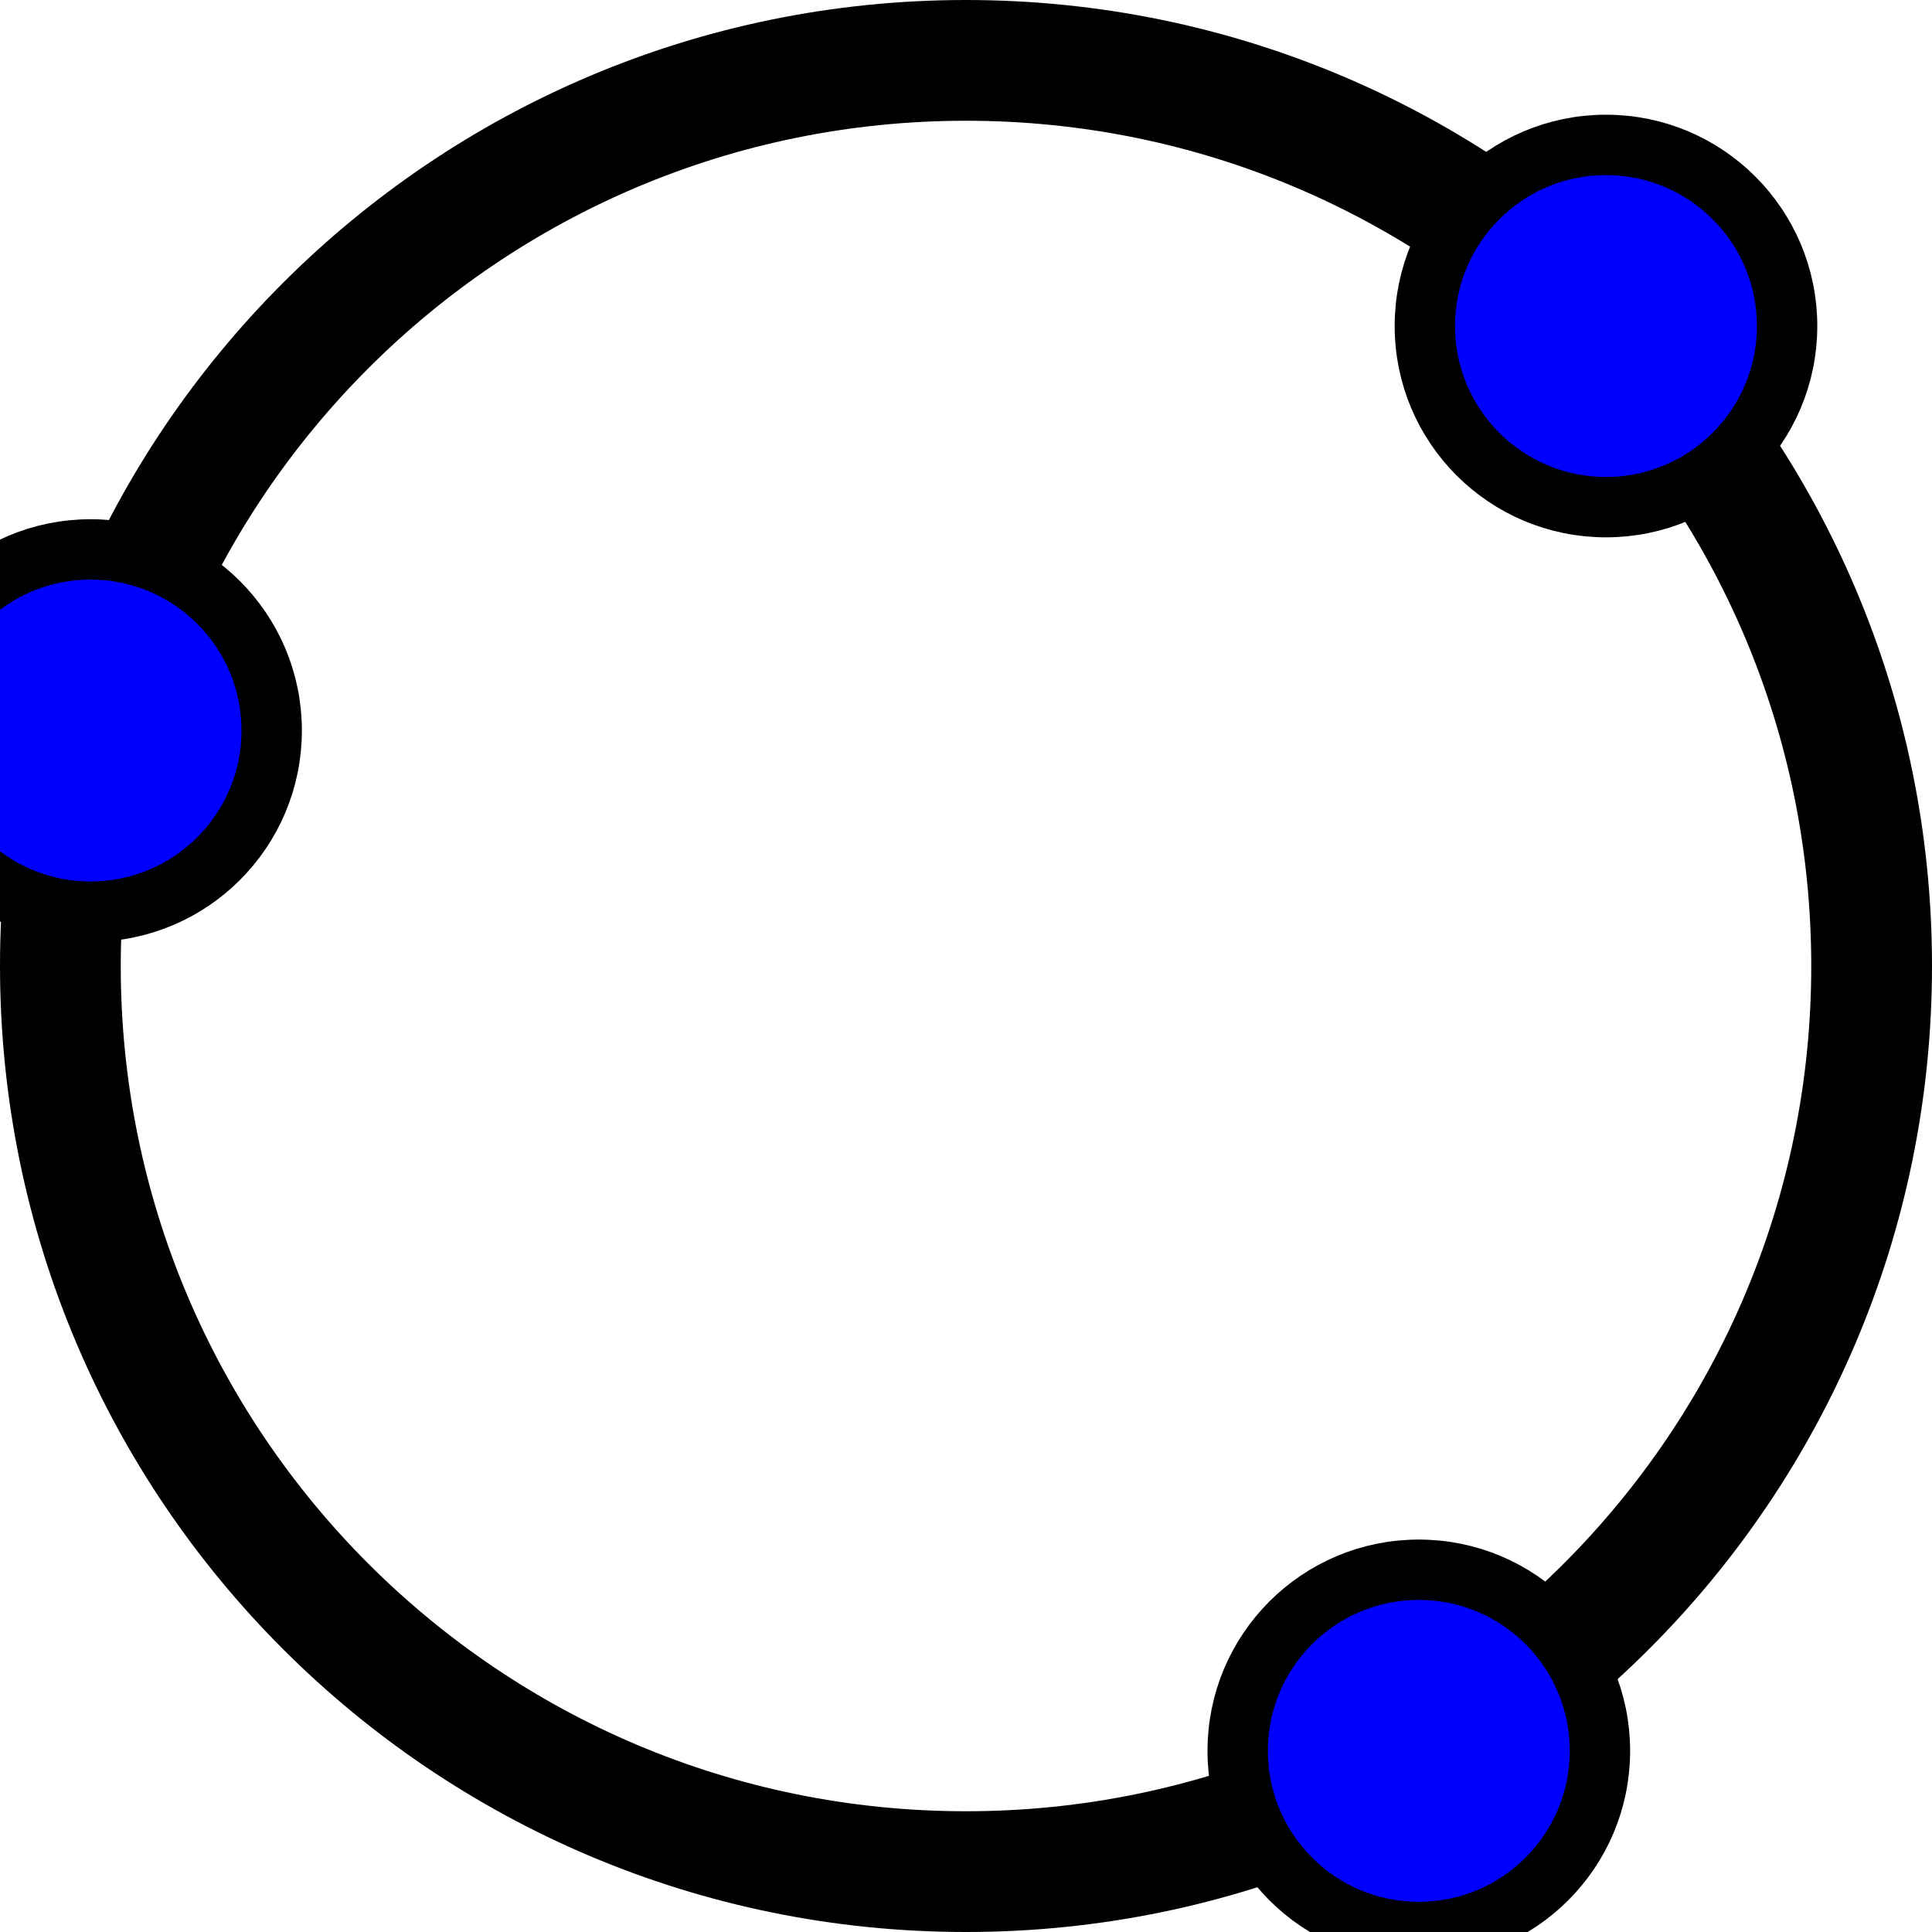
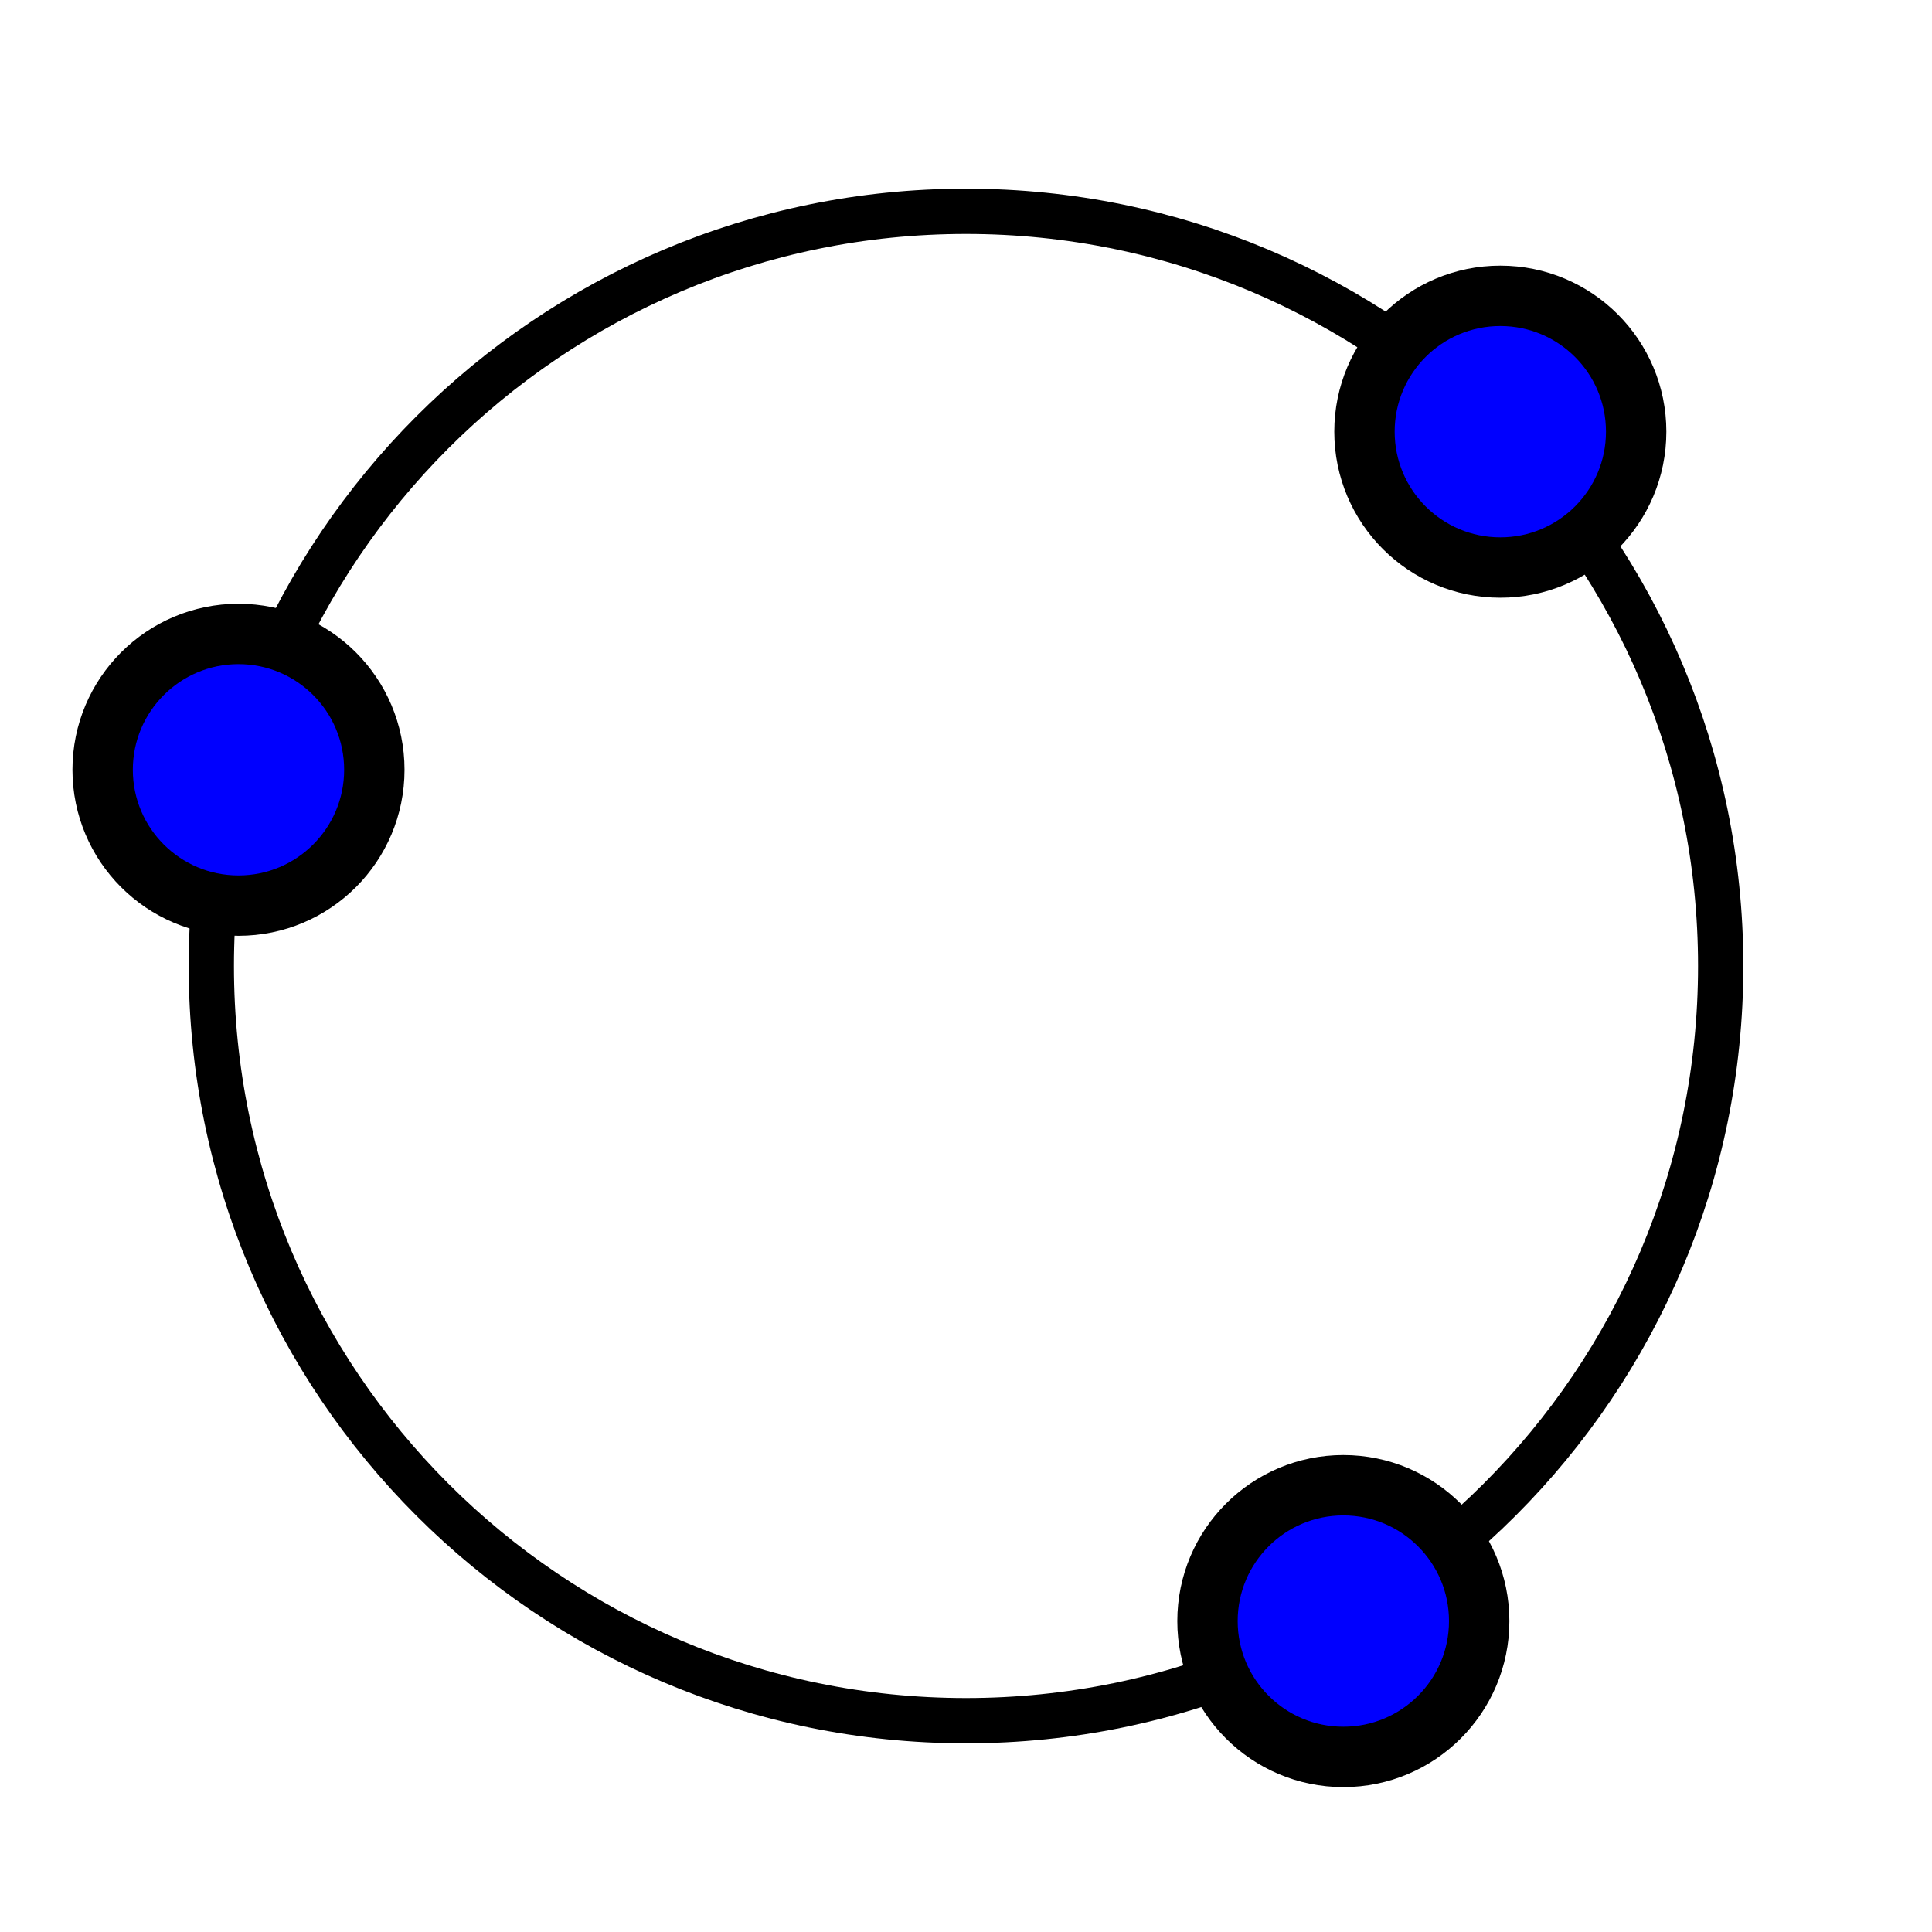
<svg xmlns="http://www.w3.org/2000/svg" width="64" height="64" viewBox="0 0 64 64">
-   <circle cx="32" cy="32" r="30" stroke="#000000" stroke-width="4" fill="none" />
-   <circle cx="53.2" cy="10.8" r="6" fill="#0000FF" stroke="#000000" stroke-width="2" />
-   <circle cx="3.0" cy="24.2" r="6" fill="#0000FF" stroke="#000000" stroke-width="2" />
-   <circle cx="47.0" cy="58.0" r="6" fill="#0000FF" stroke="#000000" stroke-width="2" />
+   <circle cx="32" cy="32" r="25" stroke="#000000" stroke-width="1.5" fill="none" />
+   <circle cx="49.7" cy="14.3" r="4.5" fill="#0000FF" stroke="#000000" stroke-width="2" />
+   <circle cx="7.9" cy="25.5" r="4.5" fill="#0000FF" stroke="#000000" stroke-width="2" />
+   <circle cx="44.5" cy="53.7" r="4.5" fill="#0000FF" stroke="#000000" stroke-width="2" />
</svg>
